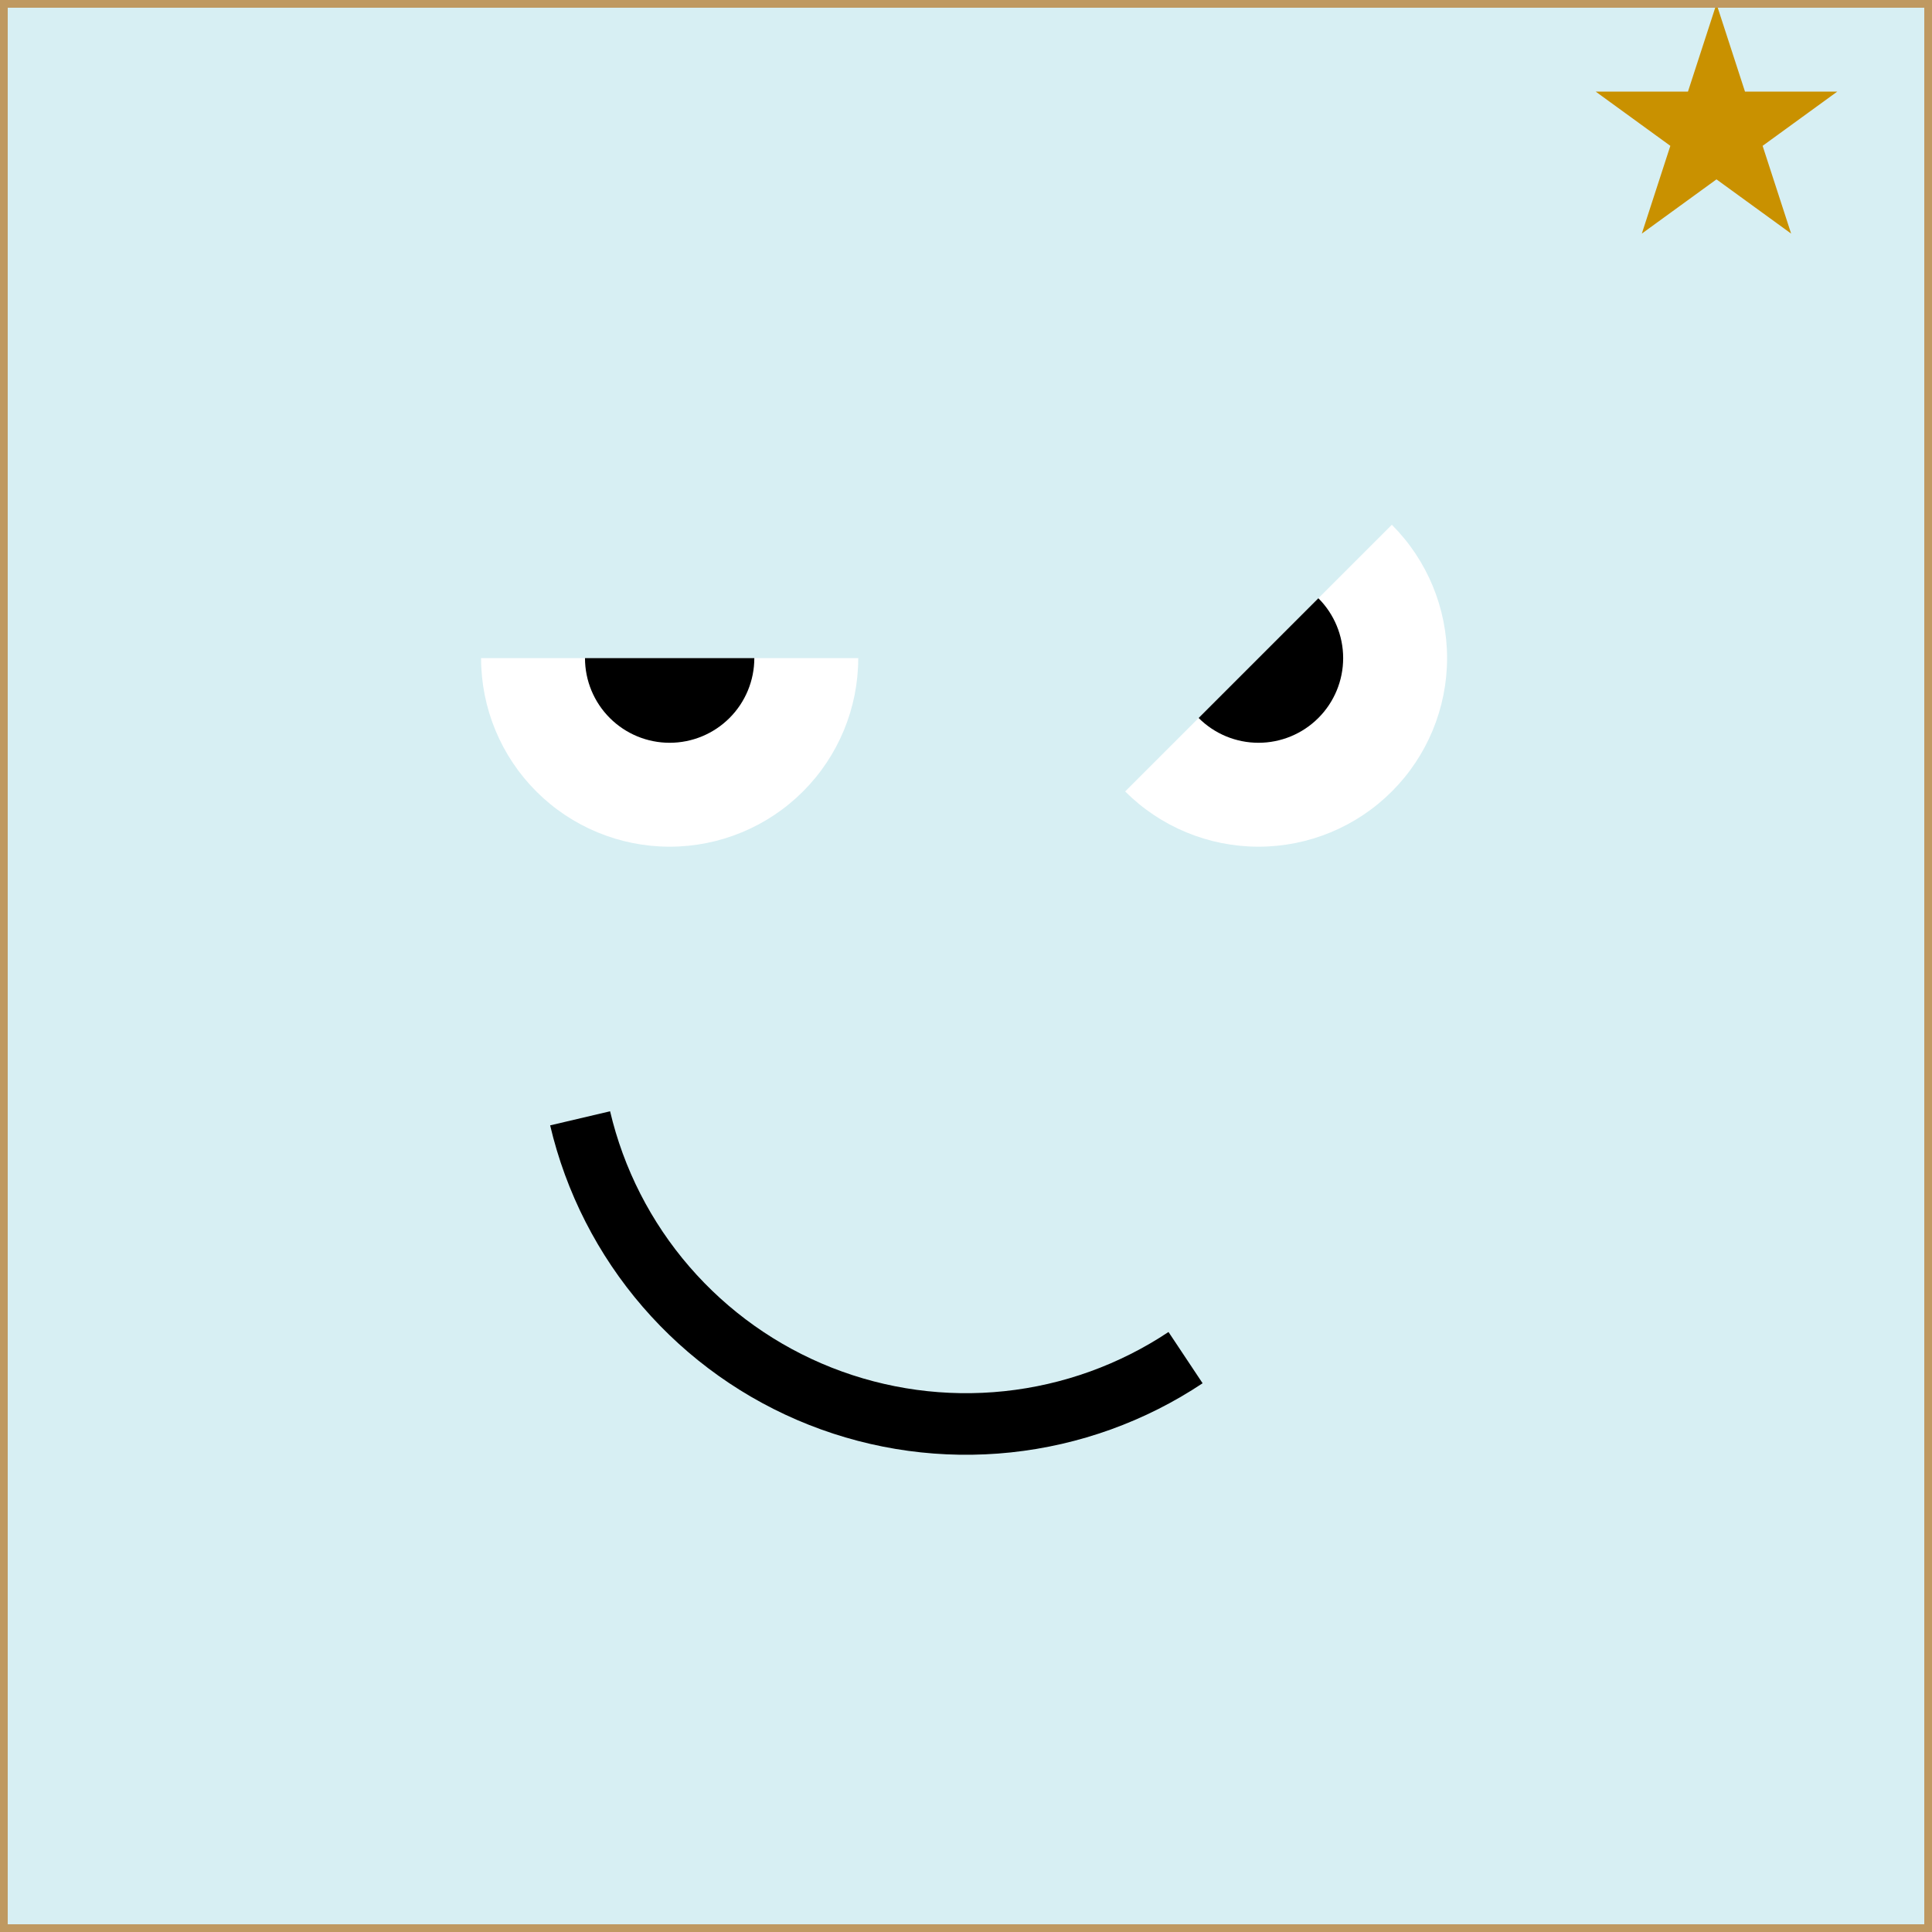
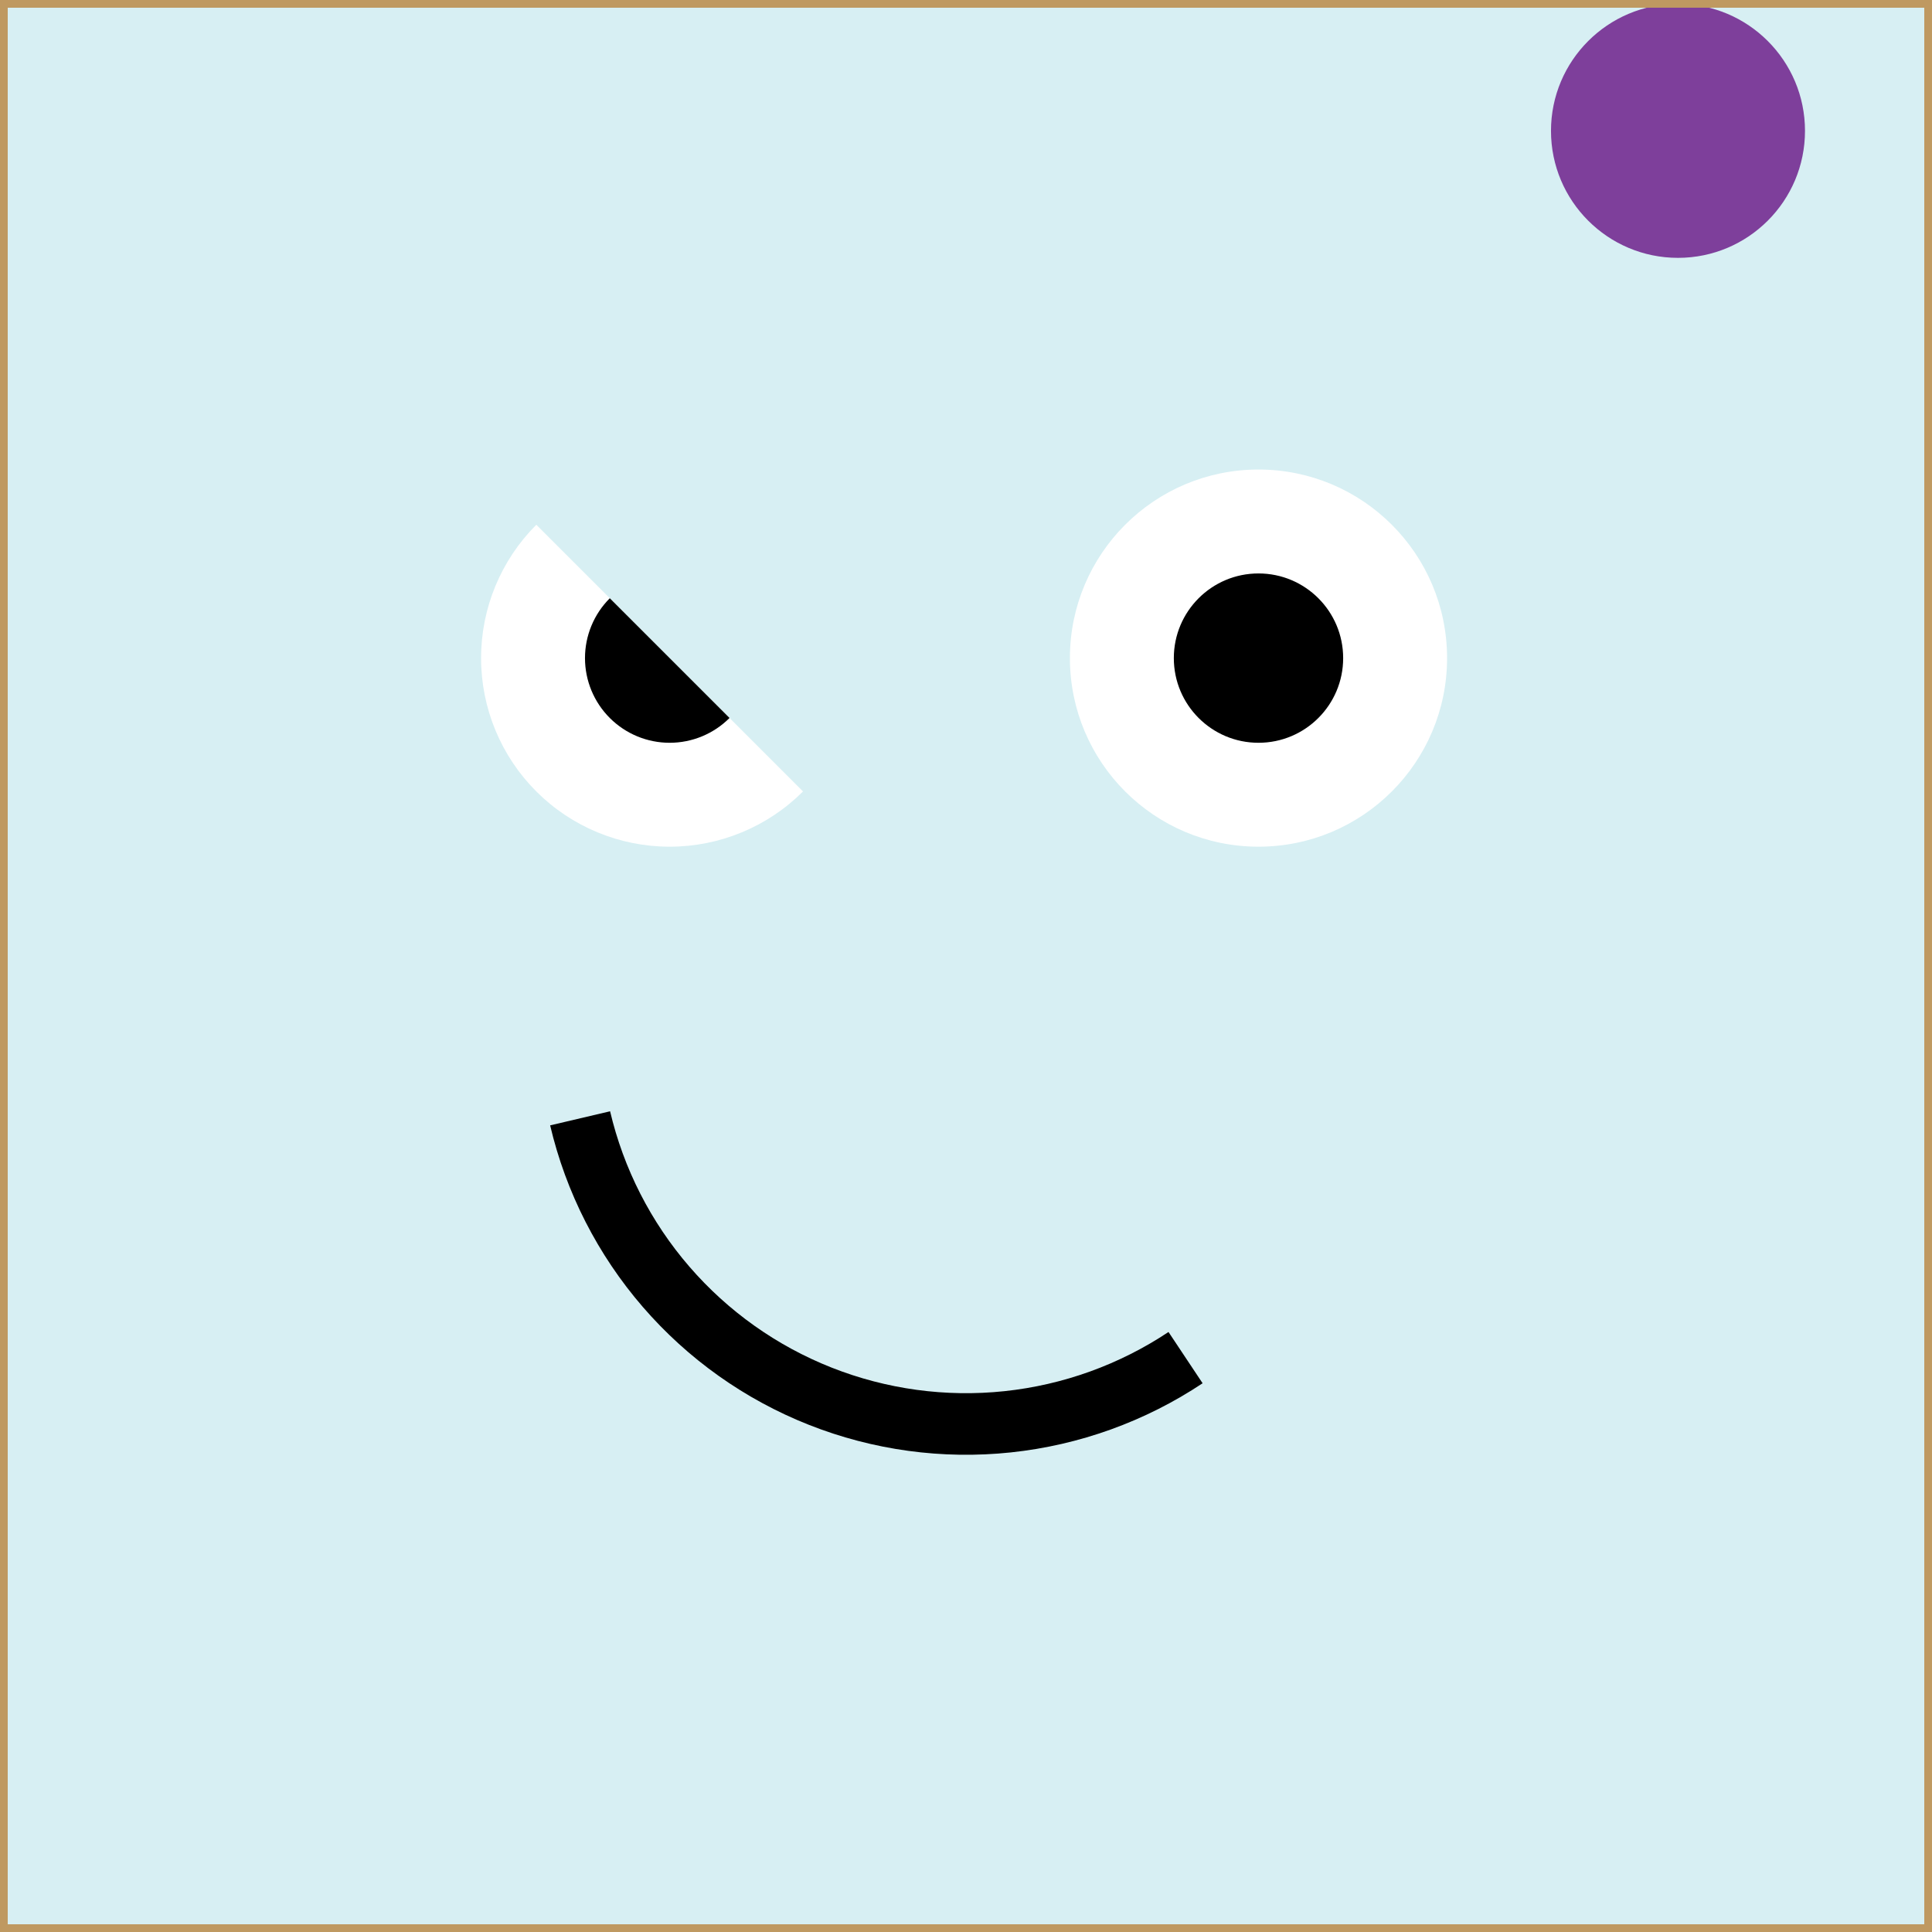
<svg xmlns="http://www.w3.org/2000/svg" width="100%" height="100%" fill="none">
  <rect width="500" height="500" fill="#D7EFF3" />
-   <path d="M223 171C223 183.996 217.838 196.459 208.648 205.648C199.459 214.838 186.996 220 174 220C161.004 220 148.541 214.838 139.352 205.648C130.162 196.459 125 183.996 125 171L174 171H223Z" fill="white" />
-   <path d="M196 171C196 176.835 193.682 182.431 189.556 186.556C185.431 190.682 179.835 193 174 193C168.165 193 162.569 190.682 158.444 186.556C154.318 182.431 152 176.835 152 171L174 171H196Z" fill="black" />
+   <path d="M208.648 205.648C199.459 214.838 186.996 220 174 220C161.004 220 148.541 214.838 139.352 205.648C130.162 196.459 125 183.996 125 171C125 158.004 130.162 145.541 139.352 136.352L174 171L208.648 205.648Z" fill="white" />
+   <path d="M189.556 186.556C185.431 190.682 179.835 193 174 193C168.165 193 162.569 190.682 158.444 186.556C154.318 182.431 152 176.835 152 171C152 165.165 154.318 159.569 158.444 155.444L174 171L189.556 186.556Z" fill="black" />
  <path d="M1 1V0H0V1H1ZM501 1H502V0H501V1ZM501 501V502H502V501H501ZM1 501H0V502H1V501ZM1 2H501V0H1V2ZM500 1V501H502V1H500ZM501 500H1V502H501V500ZM2 501V1H0V501H2Z" fill="#BF9961" />
-   <path d="M361.648 136.352C370.838 145.541 376 158.004 376 171C376 183.996 370.838 196.459 361.648 205.648C352.459 214.838 339.996 220 327 220C314.004 220 301.541 214.838 292.352 205.648L327 171L361.648 136.352Z" fill="white" />
-   <path d="M342.556 155.444C346.682 159.569 349 165.165 349 171C349 176.835 346.682 182.431 342.556 186.556C338.431 190.682 332.835 193 327 193C321.165 193 315.569 190.682 311.444 186.556L327 171L342.556 155.444Z" fill="black" />
+   <circle cx="327" cy="171" r="49" fill="white" />
+   <circle cx="327" cy="171" r="22" fill="black" />
  <path d="M1 1V0H0V1H1ZM501 1H502V0H501V1ZM501 501V502H502V501H501ZM1 501H0V502H1V501ZM1 2H501V0H1V2ZM500 1V501H502V1H500ZM501 500H1V502H501V500ZM2 501V1H0V501H2Z" fill="#BF9961" />
  <path d="M150.735 290.579C154.54 306.756 162.202 321.773 173.069 334.348C183.935 346.922 197.683 356.68 213.138 362.789C228.594 368.898 245.298 371.176 261.825 369.43C278.352 367.683 294.211 361.963 308.048 352.758" stroke="black" stroke-width="16" />
  <path d="M1 1V0H0V1H1ZM501 1H502V0H501V1ZM501 501V502H502V501H501ZM1 501H0V502H1V501ZM1 2H501V0H1V2ZM500 1V501H502V1H500ZM501 500H1V502H501V500ZM2 501V1H0V501H2Z" fill="#BF9961" />
-   <path d="M446 1L453.409 23.802H477.385L457.988 37.895L465.397 60.698L446 46.605L426.603 60.698L434.012 37.895L414.615 23.802H438.591L446 1Z" fill="#C99100" />
+   <circle cx="436" cy="34" r="33" fill="#7E3F9B" />
  <path d="M1 1V0H0V1H1ZM501 1H502V0H501V1ZM501 501V502H502V501H501ZM1 501H0V502H1V501ZM1 2H501V0H1V2ZM500 1V501H502V1H500ZM501 500H1V502H501V500ZM2 501V1H0V501H2Z" fill="#BF9961" />
</svg>
